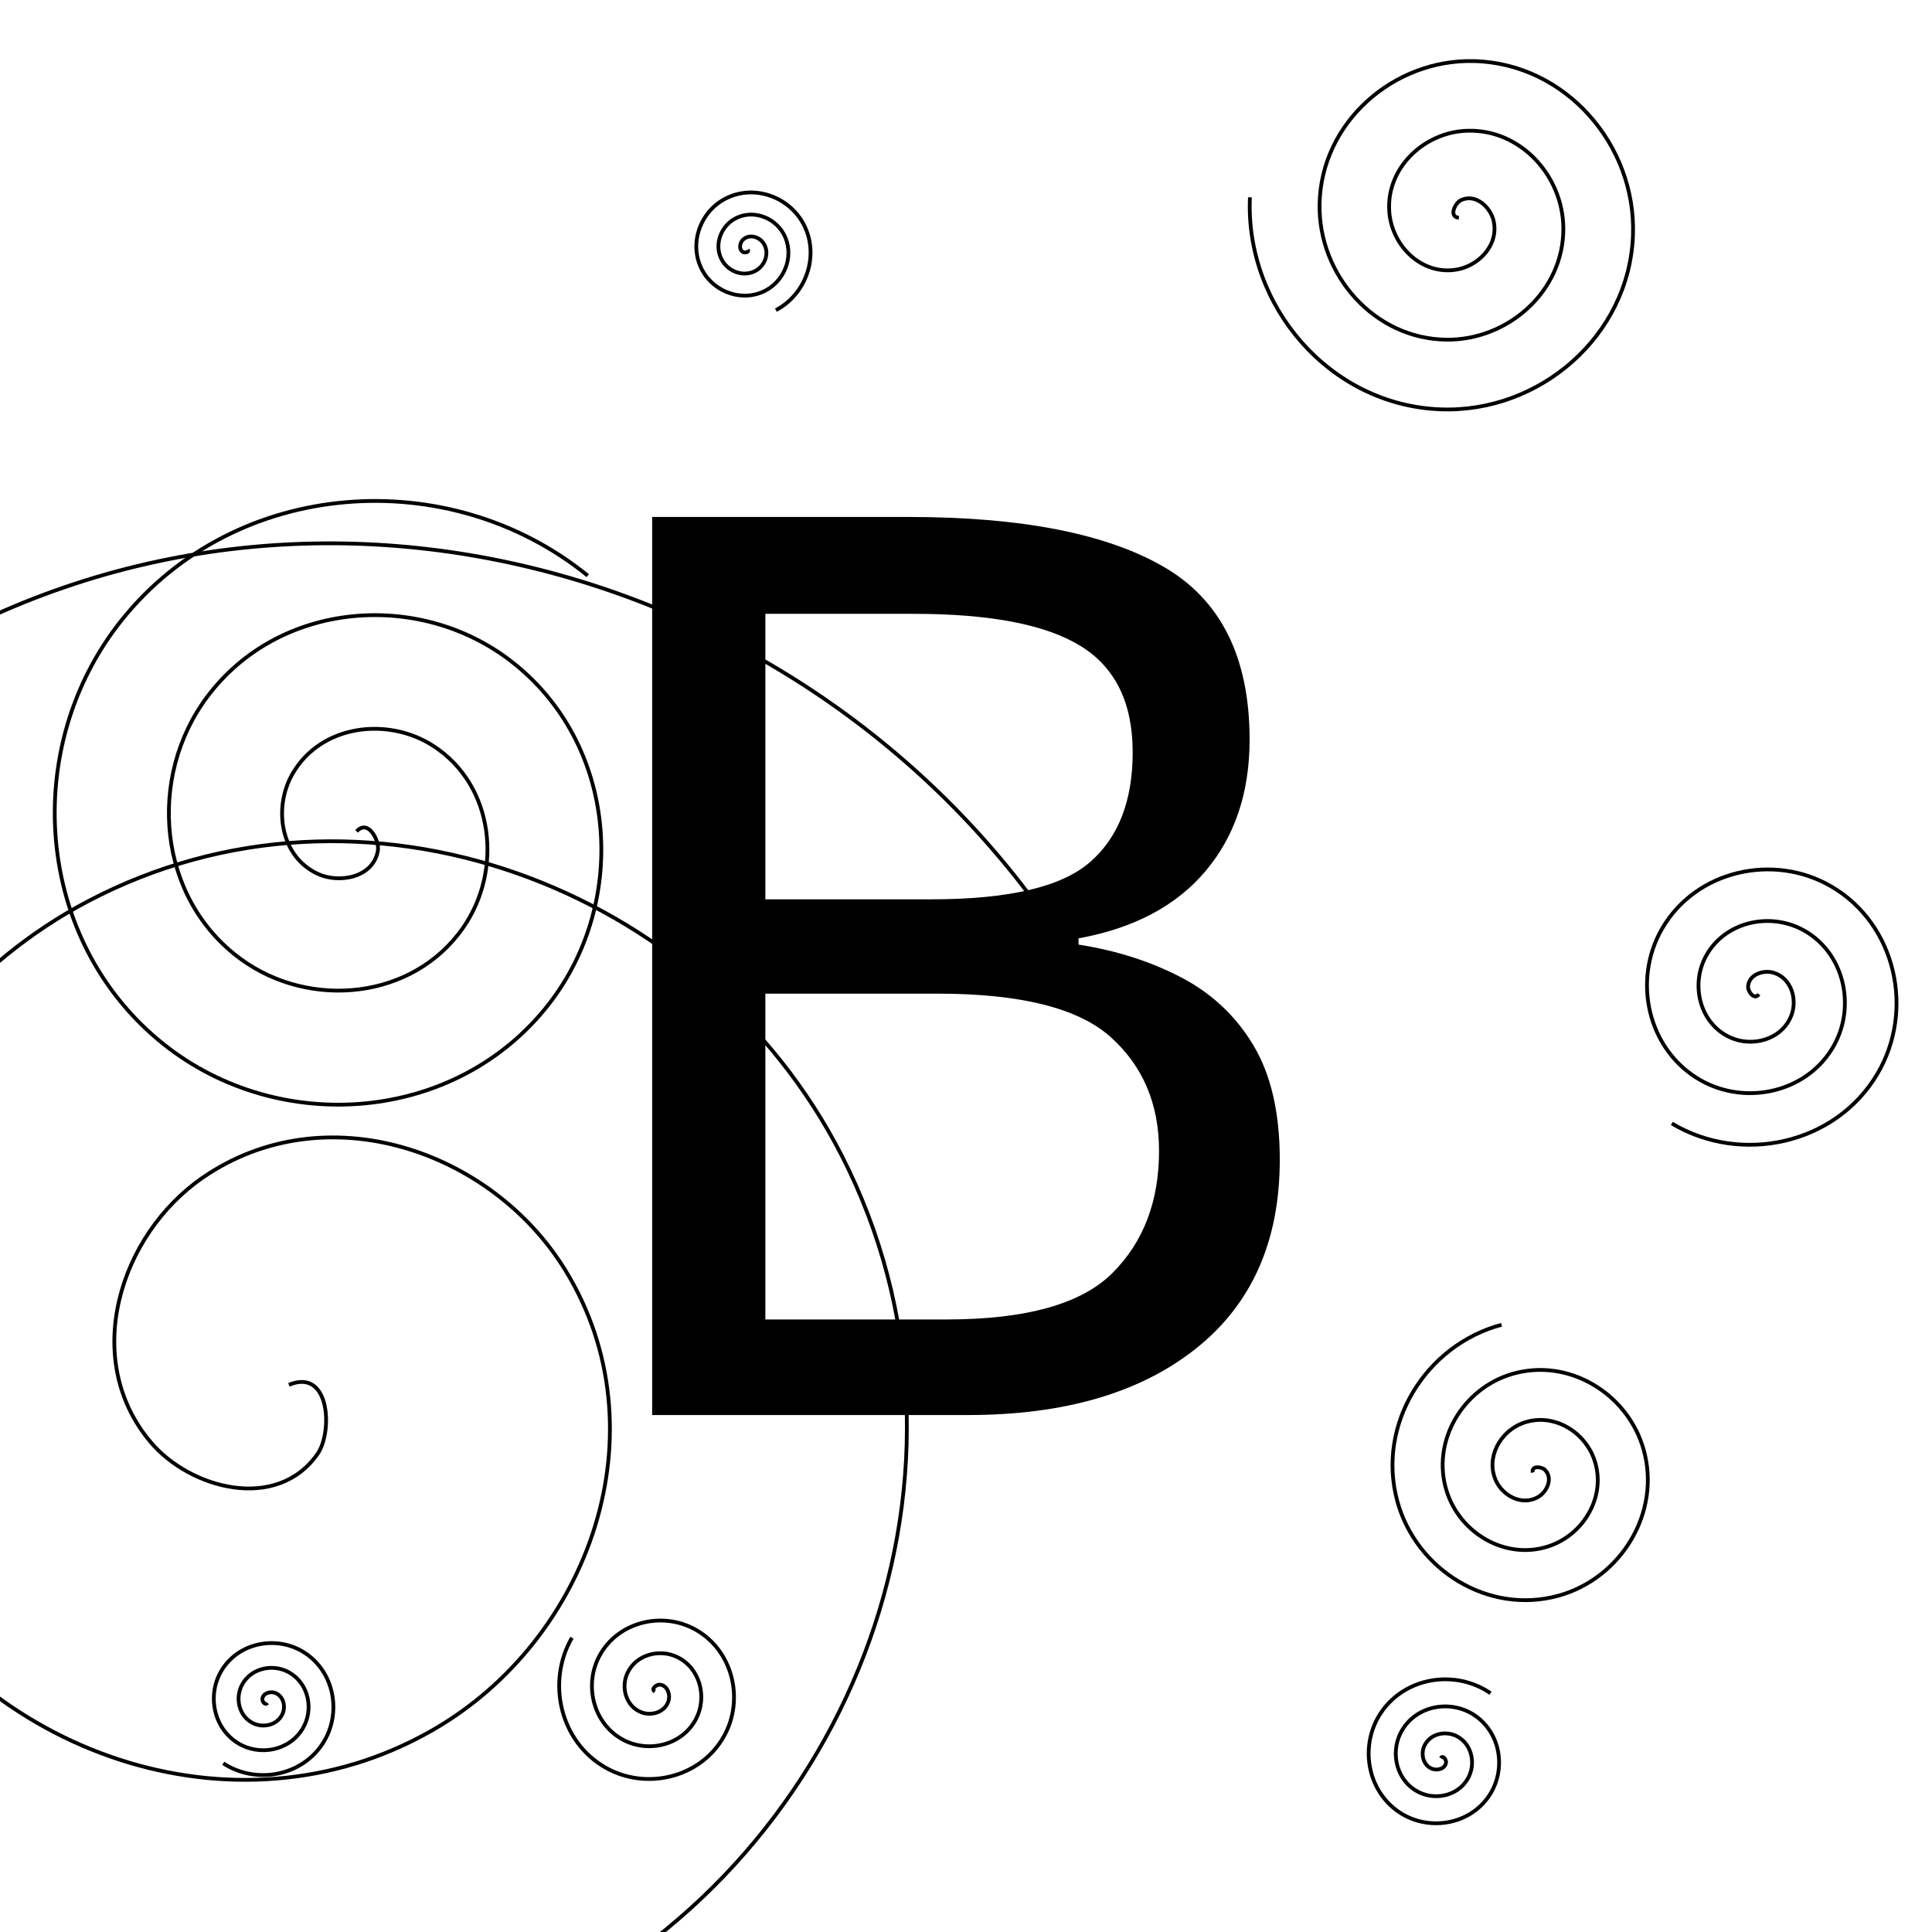
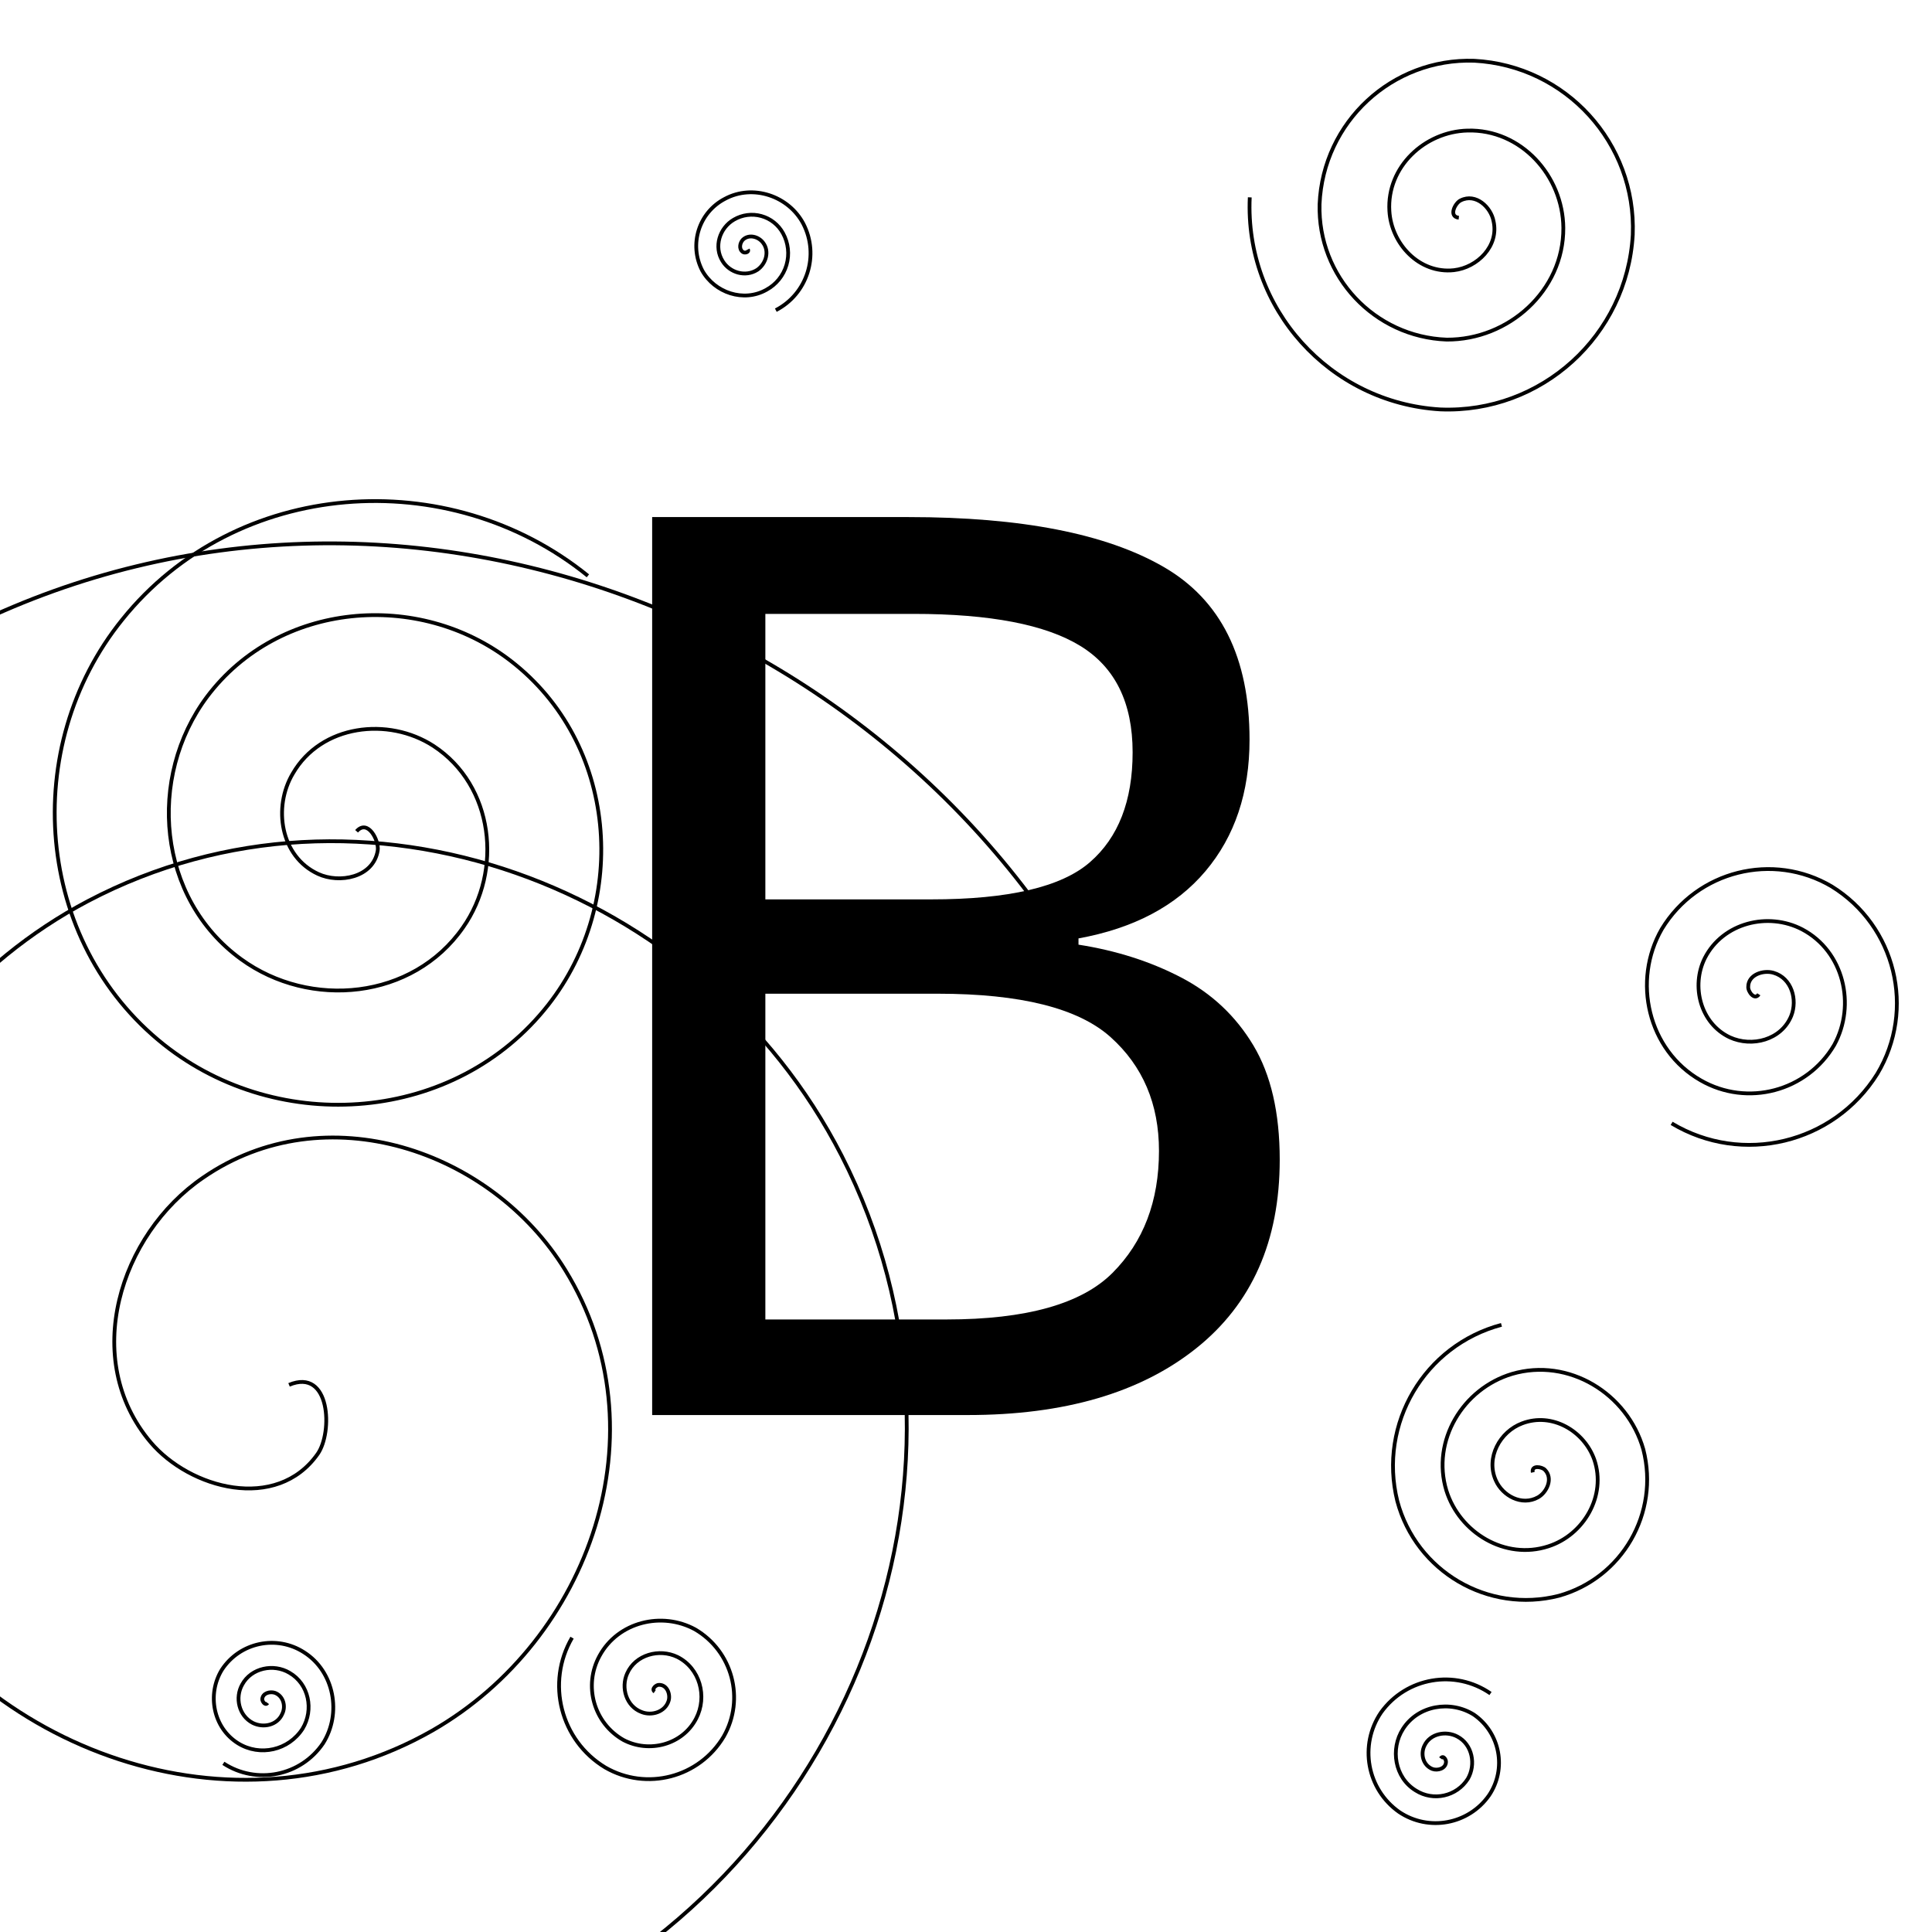
- <svg xmlns="http://www.w3.org/2000/svg" width="512" height="512" viewBox="0 0 512 512" version="1.1" id="svg1">
-   <defs id="defs1" />
-   <g id="layer1">
-     <text xml:space="preserve" style="font-style:normal;font-variant:normal;font-weight:normal;font-stretch:normal;font-size:333.333px;font-family:sans-serif;-inkscape-font-specification:sans-serif;fill:#000000" x="140.5" y="375" id="text1">
-       <tspan id="tspan1" x="140.5" y="375" style="font-size:333.333px">B</tspan>
-     </text>
-     <path style="fill:none;fill-rule:evenodd;stroke:#000000" id="path1" d="m 94.499,220.321 c 3.071,-3.398 6.095,2.464 5.647,5.105 -1.215,7.157 -10.223,8.752 -15.857,6.189 -10.078,-4.584 -11.894,-17.715 -6.731,-26.609 7.576,-13.053 25.306,-15.123 37.361,-7.273 16.067,10.462 18.389,32.933 7.816,48.113 -13.306,19.103 -40.576,21.674 -58.865,8.358 -22.151,-16.127 -24.969,-48.228 -8.9,-69.617 18.937,-25.207 55.886,-28.272 80.369,-9.442 28.267,21.74 31.579,63.548 9.984,91.122 C 120.785,297.596 74.109,301.155 43.449,276.792 9.052,249.46 5.247,197.912 32.381,164.166 62.504,126.702 118.929,122.65 155.758,152.556" />
-     <path style="fill:none;fill-rule:evenodd;stroke:#000000" id="path2" d="m 466.112,263.474 c -1.156,1.717 -2.885,-0.711 -2.854,-1.922 0.084,-3.28 4.013,-4.572 6.698,-3.786 4.803,1.404 6.458,7.163 4.719,11.474 -2.553,6.326 -10.353,8.39 -16.25,5.651 -7.86,-3.65 -10.34,-13.555 -6.583,-21.026 4.728,-9.401 16.764,-12.3 25.802,-7.516 10.946,5.795 14.266,19.977 8.448,30.578 -6.856,12.493 -23.191,16.235 -35.354,9.38 -14.042,-7.914 -18.206,-26.407 -10.312,-40.13 8.969,-15.592 29.625,-20.179 44.906,-11.245 17.143,10.022 22.153,32.842 12.177,49.682 -11.075,18.695 -36.061,24.127 -54.458,13.109" />
-     <path style="fill:none;fill-rule:evenodd;stroke:#000000" id="path3" d="m 386.616,57.716 c -2.776,-0.272 -1.003,-3.877 0.453,-4.614 3.944,-1.999 7.989,1.833 8.776,5.52 1.408,6.595 -4.362,12.242 -10.587,12.938 -9.135,1.021 -16.574,-6.908 -17.1,-15.654 -0.701,-11.657 9.458,-20.937 20.721,-21.262 14.174,-0.409 25.314,12.009 25.424,25.788 0.132,16.688 -14.561,29.701 -30.855,29.586 -19.202,-0.136 -34.093,-17.113 -33.747,-35.922 0.399,-21.716 19.665,-38.489 40.989,-37.909 24.23,0.658 42.887,22.218 42.071,46.057 -0.915,26.743 -24.771,47.287 -51.124,46.233 -29.257,-1.17 -51.688,-27.324 -50.395,-56.191" />
-     <path style="fill:none;fill-rule:evenodd;stroke:#000000" id="path4" d="m 198.2,66.142 c 0.372,0.805 -0.902,0.898 -1.338,0.618 -1.182,-0.76 -0.782,-2.485 0.102,-3.294 1.581,-1.447 4.058,-0.773 5.25,0.822 1.749,2.34 0.772,5.655 -1.541,7.205 -3.083,2.067 -7.261,0.774 -9.161,-2.261 -2.392,-3.82 -0.779,-8.871 2.981,-11.117 4.554,-2.72 10.484,-0.785 13.073,3.701 3.051,5.286 0.791,12.098 -4.421,15.029 -6.017,3.383 -13.714,0.799 -16.985,-5.14 -3.716,-6.748 -0.806,-15.33 5.86,-18.94 7.479,-4.05 16.947,-0.814 20.896,6.58 4.384,8.209 0.822,18.564 -7.3,22.852" />
-     <path style="fill:none;fill-rule:evenodd;stroke:#000000" id="path5" d="m 381.791,465.908 c 0.662,-0.862 1.488,0.468 1.432,1.101 -0.152,1.716 -2.253,2.264 -3.634,1.764 -2.471,-0.894 -3.149,-3.966 -2.095,-6.167 1.545,-3.231 5.7,-4.056 8.7,-2.427 3.999,2.171 4.973,7.443 2.759,11.234 -2.786,4.771 -9.189,5.894 -13.767,3.09 -5.545,-3.396 -6.818,-10.936 -3.422,-16.3 4.003,-6.321 12.686,-7.744 18.833,-3.753 7.098,4.608 8.672,14.435 4.085,21.366 -5.212,7.875 -16.186,9.6 -23.9,4.416 -8.653,-5.815 -10.528,-17.937 -4.748,-26.433 6.417,-9.432 19.688,-11.457 28.966,-5.079" />
-     <path style="fill:none;fill-rule:evenodd;stroke:#000000" id="path6" d="m 406.184,390.232 c -0.414,-1.963 2.442,-1.526 3.263,-0.688 2.224,2.272 0.471,5.876 -1.887,7.213 -4.218,2.393 -9.34,-0.343 -11.164,-4.462 -2.677,-6.044 1.152,-12.861 7.037,-15.114 7.843,-3.002 16.405,1.957 19.064,9.612 3.347,9.632 -2.76,19.959 -12.186,23.015 -11.417,3.701 -23.52,-3.561 -26.965,-14.761 -4.061,-13.199 4.361,-27.084 17.336,-30.916 14.98,-4.424 30.651,5.161 34.866,19.911 4.79,16.76 -5.96,34.219 -22.486,38.817 -18.539,5.158 -37.789,-6.759 -42.767,-25.061 -5.527,-20.318 7.558,-41.36 27.635,-46.718" />
-     <path style="fill:none;fill-rule:evenodd;stroke:#000000" id="path7" d="m 70.863,451.275 c -0.587,0.803 -1.372,-0.394 -1.335,-0.975 0.1,-1.573 2.01,-2.122 3.285,-1.696 2.281,0.762 2.97,3.557 2.056,5.595 -1.341,2.991 -5.124,3.84 -7.905,2.417 -3.707,-1.896 -4.718,-6.697 -2.778,-10.216 2.441,-4.428 8.274,-5.6 12.526,-3.138 5.15,2.982 6.485,9.852 3.499,14.836 -3.52,5.873 -11.431,7.372 -17.146,3.859 -6.598,-4.056 -8.26,-13.012 -4.22,-19.456 4.591,-7.323 14.592,-9.149 21.767,-4.58 8.049,5.125 10.038,16.173 4.941,24.077 -5.658,8.774 -17.755,10.927 -26.387,5.301" />
-     <path style="fill:none;fill-rule:evenodd;stroke:#000000" id="path8" d="m 173.529,448.286 c -1.101,-0.715 0.421,-1.837 1.189,-1.83 2.081,0.019 2.941,2.497 2.471,4.208 -0.841,3.061 -4.476,4.171 -7.228,3.113 -4.039,-1.553 -5.429,-6.478 -3.754,-10.247 2.233,-5.023 8.489,-6.7 13.266,-4.395 6.012,2.9 7.976,10.504 5.036,16.286 -3.561,7.002 -12.521,9.256 -19.305,5.677 -7.995,-4.218 -10.539,-14.539 -6.318,-22.324 4.872,-8.988 16.558,-11.822 25.343,-6.959 9.983,5.525 13.107,18.578 7.601,28.363 -6.177,10.977 -20.598,14.393 -31.382,8.242 -11.972,-6.829 -15.679,-22.619 -8.883,-34.401" />
-     <path style="fill:none;fill-rule:evenodd;stroke:#000000" id="path9" d="m 76.558,366.992 c 11.016,-4.574 11.6,12.593 7.602,18.309 -10.835,15.492 -33.816,9.206 -44.221,-3.105 -18.613,-22.021 -8.252,-54.952 13.812,-70.132 32.38,-22.279 76.419,-7.392 96.044,24.52 26.158,42.533 6.579,98.009 -35.227,121.956 -52.608,30.135 -119.659,5.792 -147.867,-45.934 -34.164,-62.647 -5.02,-141.344 56.641,-173.779 72.666,-38.223 163.05,-4.259 199.69,67.349 42.303,82.673 3.503,184.77 -78.056,225.602 -92.672,46.396 -206.5,2.752 -251.513,-88.763 C -157.034,340.347 -108.541,214.776 -7.066,165.588 105.591,110.981 242.914,164.329 296.271,275.766" />
-   </g>
+ <svg xmlns="http://www.w3.org/2000/svg" viewBox="0 0 512 512">
+   <text xml:space="preserve" x="140.5" y="375" font-family="sans-serif" font-size="333.3" font-weight="400" style="-inkscape-font-specification:sans-serif">
+     <tspan x="140.5" y="375">B</tspan>
+   </text>
+   <path fill="none" stroke="#000" d="M94.5 220.3c3-3.4 6 2.5 5.6 5.1-1.2 7.2-10.2 8.8-15.8 6.2-10-4.6-12-17.7-6.7-26.6 7.5-13 25.3-15.1 37.3-7.3 16 10.5 18.4 33 7.8 48.1-13.3 19.1-40.5 21.7-58.8 8.4-22.2-16.1-25-48.2-9-69.6 19-25.2 56-28.3 80.4-9.5 28.3 21.8 31.6 63.6 10 91.2-24.5 31.3-71.2 34.9-101.9 10.5-34.3-27.3-38.2-78.9-11-112.6 30.1-37.5 86.5-41.5 123.4-11.6m310.3 110.9c-1.1 1.7-2.9-.7-2.8-2 0-3.2 4-4.5 6.7-3.7 4.8 1.4 6.4 7.1 4.7 11.4-2.6 6.4-10.4 8.4-16.3 5.7-7.8-3.7-10.3-13.6-6.6-21 4.8-9.4 16.8-12.3 25.8-7.6 11 5.8 14.3 20 8.5 30.6a26 26 0 0 1-35.4 9.4c-14-8-18.2-26.4-10.3-40.1a33 33 0 0 1 45-11.3 36.4 36.4 0 0 1 12.1 49.7 40 40 0 0 1-54.5 13.1m-56.4-240c-2.8-.3-1-3.9.5-4.6 4-2 8 1.8 8.7 5.5 1.5 6.6-4.3 12.3-10.5 13-9.2 1-16.6-7-17.1-15.7-.7-11.7 9.4-21 20.7-21.3 14.2-.4 25.3 12 25.4 25.8.1 16.7-14.6 29.7-30.9 29.6a35 35 0 0 1-33.7-35.9 39.7 39.7 0 0 1 41-38 44.4 44.4 0 0 1 42 46.1 49.1 49.1 0 0 1-51 46.3 53.8 53.8 0 0 1-50.5-56.2m-133 13.8c.4.8-.9 1-1.3.7-1.2-.8-.8-2.5 0-3.3 1.6-1.5 4.1-.8 5.3.8 1.8 2.3.8 5.6-1.5 7.2-3.1 2-7.3.8-9.2-2.3-2.4-3.8-.8-8.8 3-11a9.4 9.4 0 0 1 13 3.6 11 11 0 0 1-4.4 15c-6 3.4-13.7.8-17-5.1a14.1 14.1 0 0 1 6-19c7.4-4 16.9-.8 20.8 6.6a17 17 0 0 1-7.3 22.9M381.8 466c.7-1 1.5.4 1.4 1-.1 1.7-2.2 2.3-3.6 1.8-2.5-1-3.2-4-2.1-6.2 1.5-3.2 5.7-4 8.7-2.4 4 2.1 5 7.4 2.8 11.2a10 10 0 0 1-13.8 3.1c-5.6-3.4-6.8-11-3.4-16.3 4-6.3 12.6-7.7 18.8-3.8a15.5 15.5 0 0 1 4 21.4 17.3 17.3 0 0 1-23.8 4.4 19.1 19.1 0 0 1-4.8-26.4 21 21 0 0 1 29-5m11.2-58.6c-.4-2 2.4-1.5 3.2-.7 2.3 2.3.5 6-1.8 7.3-4.3 2.4-9.4-.4-11.2-4.5-2.7-6 1.1-12.9 7-15.1 7.9-3 16.4 2 19.1 9.6 3.3 9.6-2.8 20-12.2 23-11.4 3.7-23.5-3.6-27-14.8-4-13.2 4.4-27 17.4-30.9 15-4.4 30.6 5.2 34.8 20a32 32 0 0 1-22.4 38.8 35.3 35.3 0 0 1-42.8-25.1 38.7 38.7 0 0 1 27.6-46.7m-327 100.2c-.6.8-1.4-.4-1.4-1 .1-1.6 2-2.1 3.3-1.7 2.3.8 3 3.6 2 5.6-1.3 3-5 3.8-7.8 2.4-3.7-1.9-4.8-6.7-2.8-10.2 2.4-4.4 8.3-5.6 12.5-3.1 5.2 3 6.5 9.8 3.5 14.8a12.5 12.5 0 0 1-17.1 3.9c-6.6-4.1-8.3-13-4.3-19.5a15.8 15.8 0 0 1 21.8-4.6c8 5.1 10 16.2 5 24.1a19.2 19.2 0 0 1-26.4 5.3m114.3-19c-1-.7.5-1.9 1.2-1.8 2.1 0 3 2.5 2.5 4.2-.9 3-4.5 4.1-7.2 3-4-1.5-5.5-6.4-3.8-10.2 2.2-5 8.5-6.7 13.3-4.4 6 3 8 10.5 5 16.3-3.6 7-12.5 9.3-19.3 5.7a16.5 16.5 0 0 1-6.3-22.3c4.9-9 16.5-11.8 25.3-7a20.9 20.9 0 0 1 7.6 28.4 23.1 23.1 0 0 1-31.4 8.2 25.3 25.3 0 0 1-8.8-34.4" />
+   <path fill="none" stroke="#000" d="M76.6 367c11-4.6 11.6 12.6 7.6 18.3-10.9 15.5-33.9 9.2-44.3-3.1-18.6-22-8.2-55 13.9-70.1 32.3-22.3 76.4-7.4 96 24.5 26.2 42.5 6.6 98-35.2 122-52.6 30-119.7 5.7-147.9-46-34.2-62.6-5-141.3 56.6-173.8 72.7-38.2 163-4.2 199.7 67.4 42.3 82.6 3.5 184.7-78 225.6-92.7 46.4-206.5 2.7-251.5-88.8-50.5-102.7-2-228.2 99.4-277.4 112.7-54.6 250-1.3 303.4 110.2" />
</svg>
